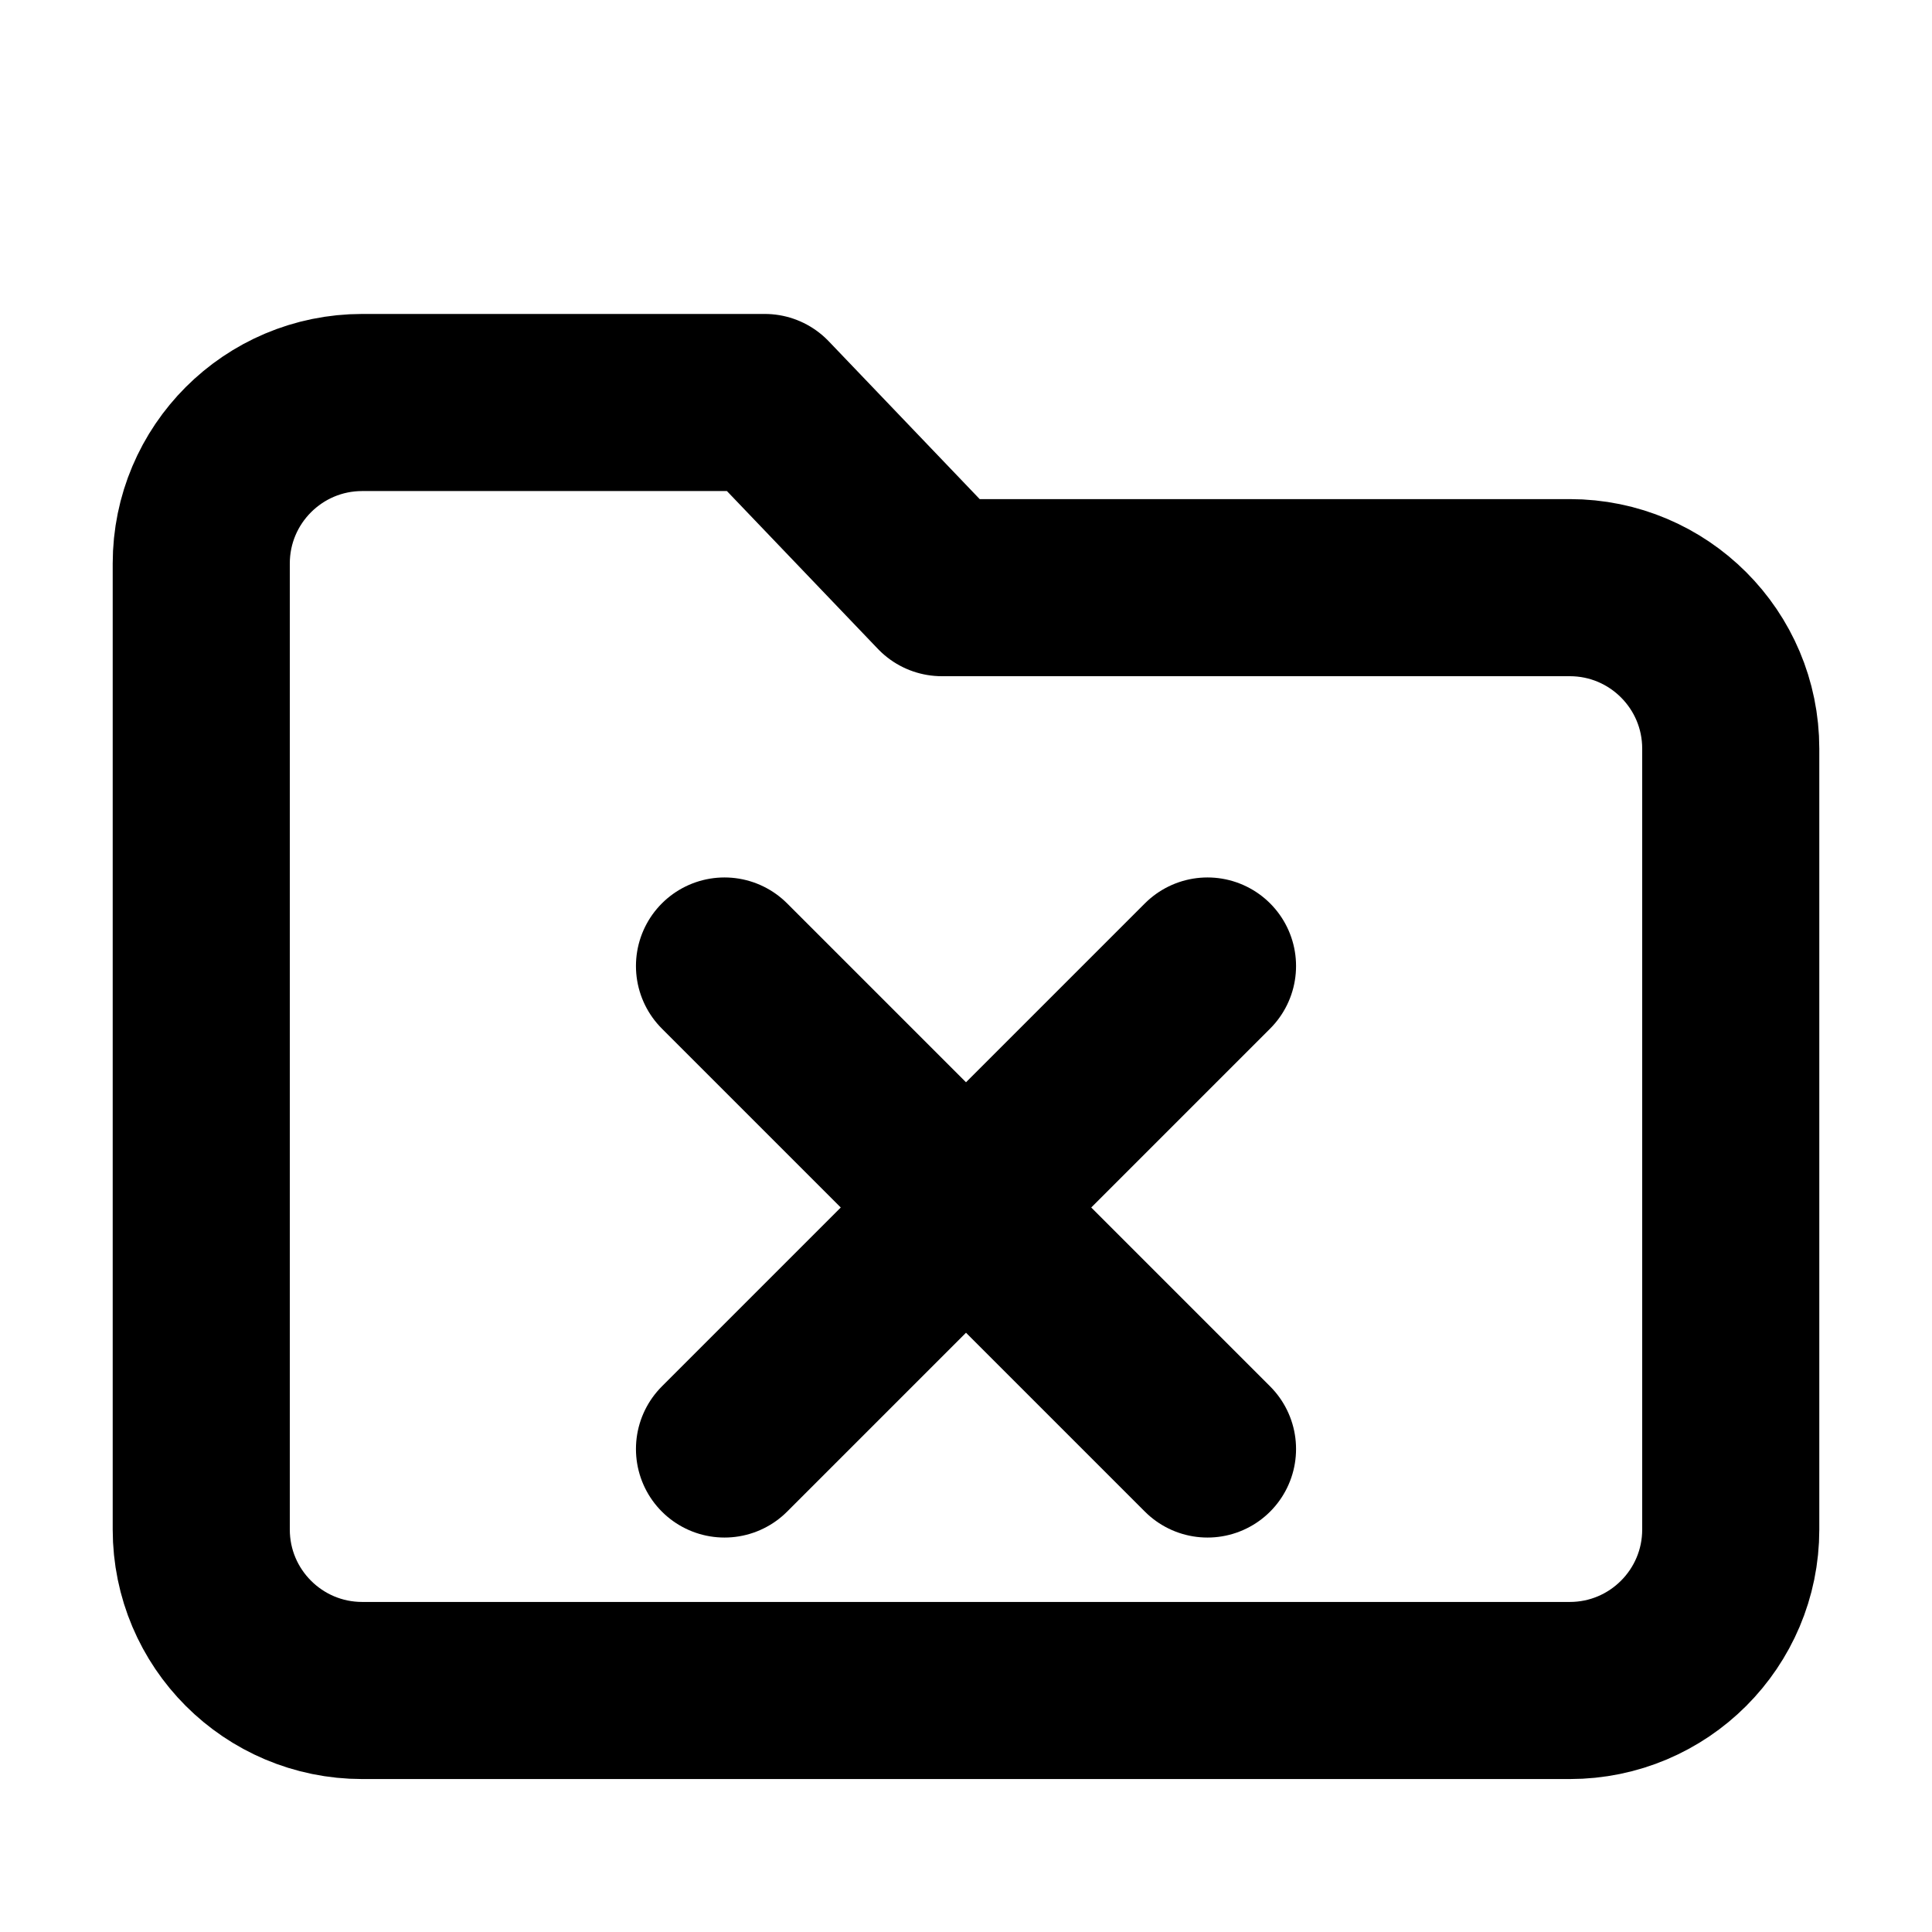
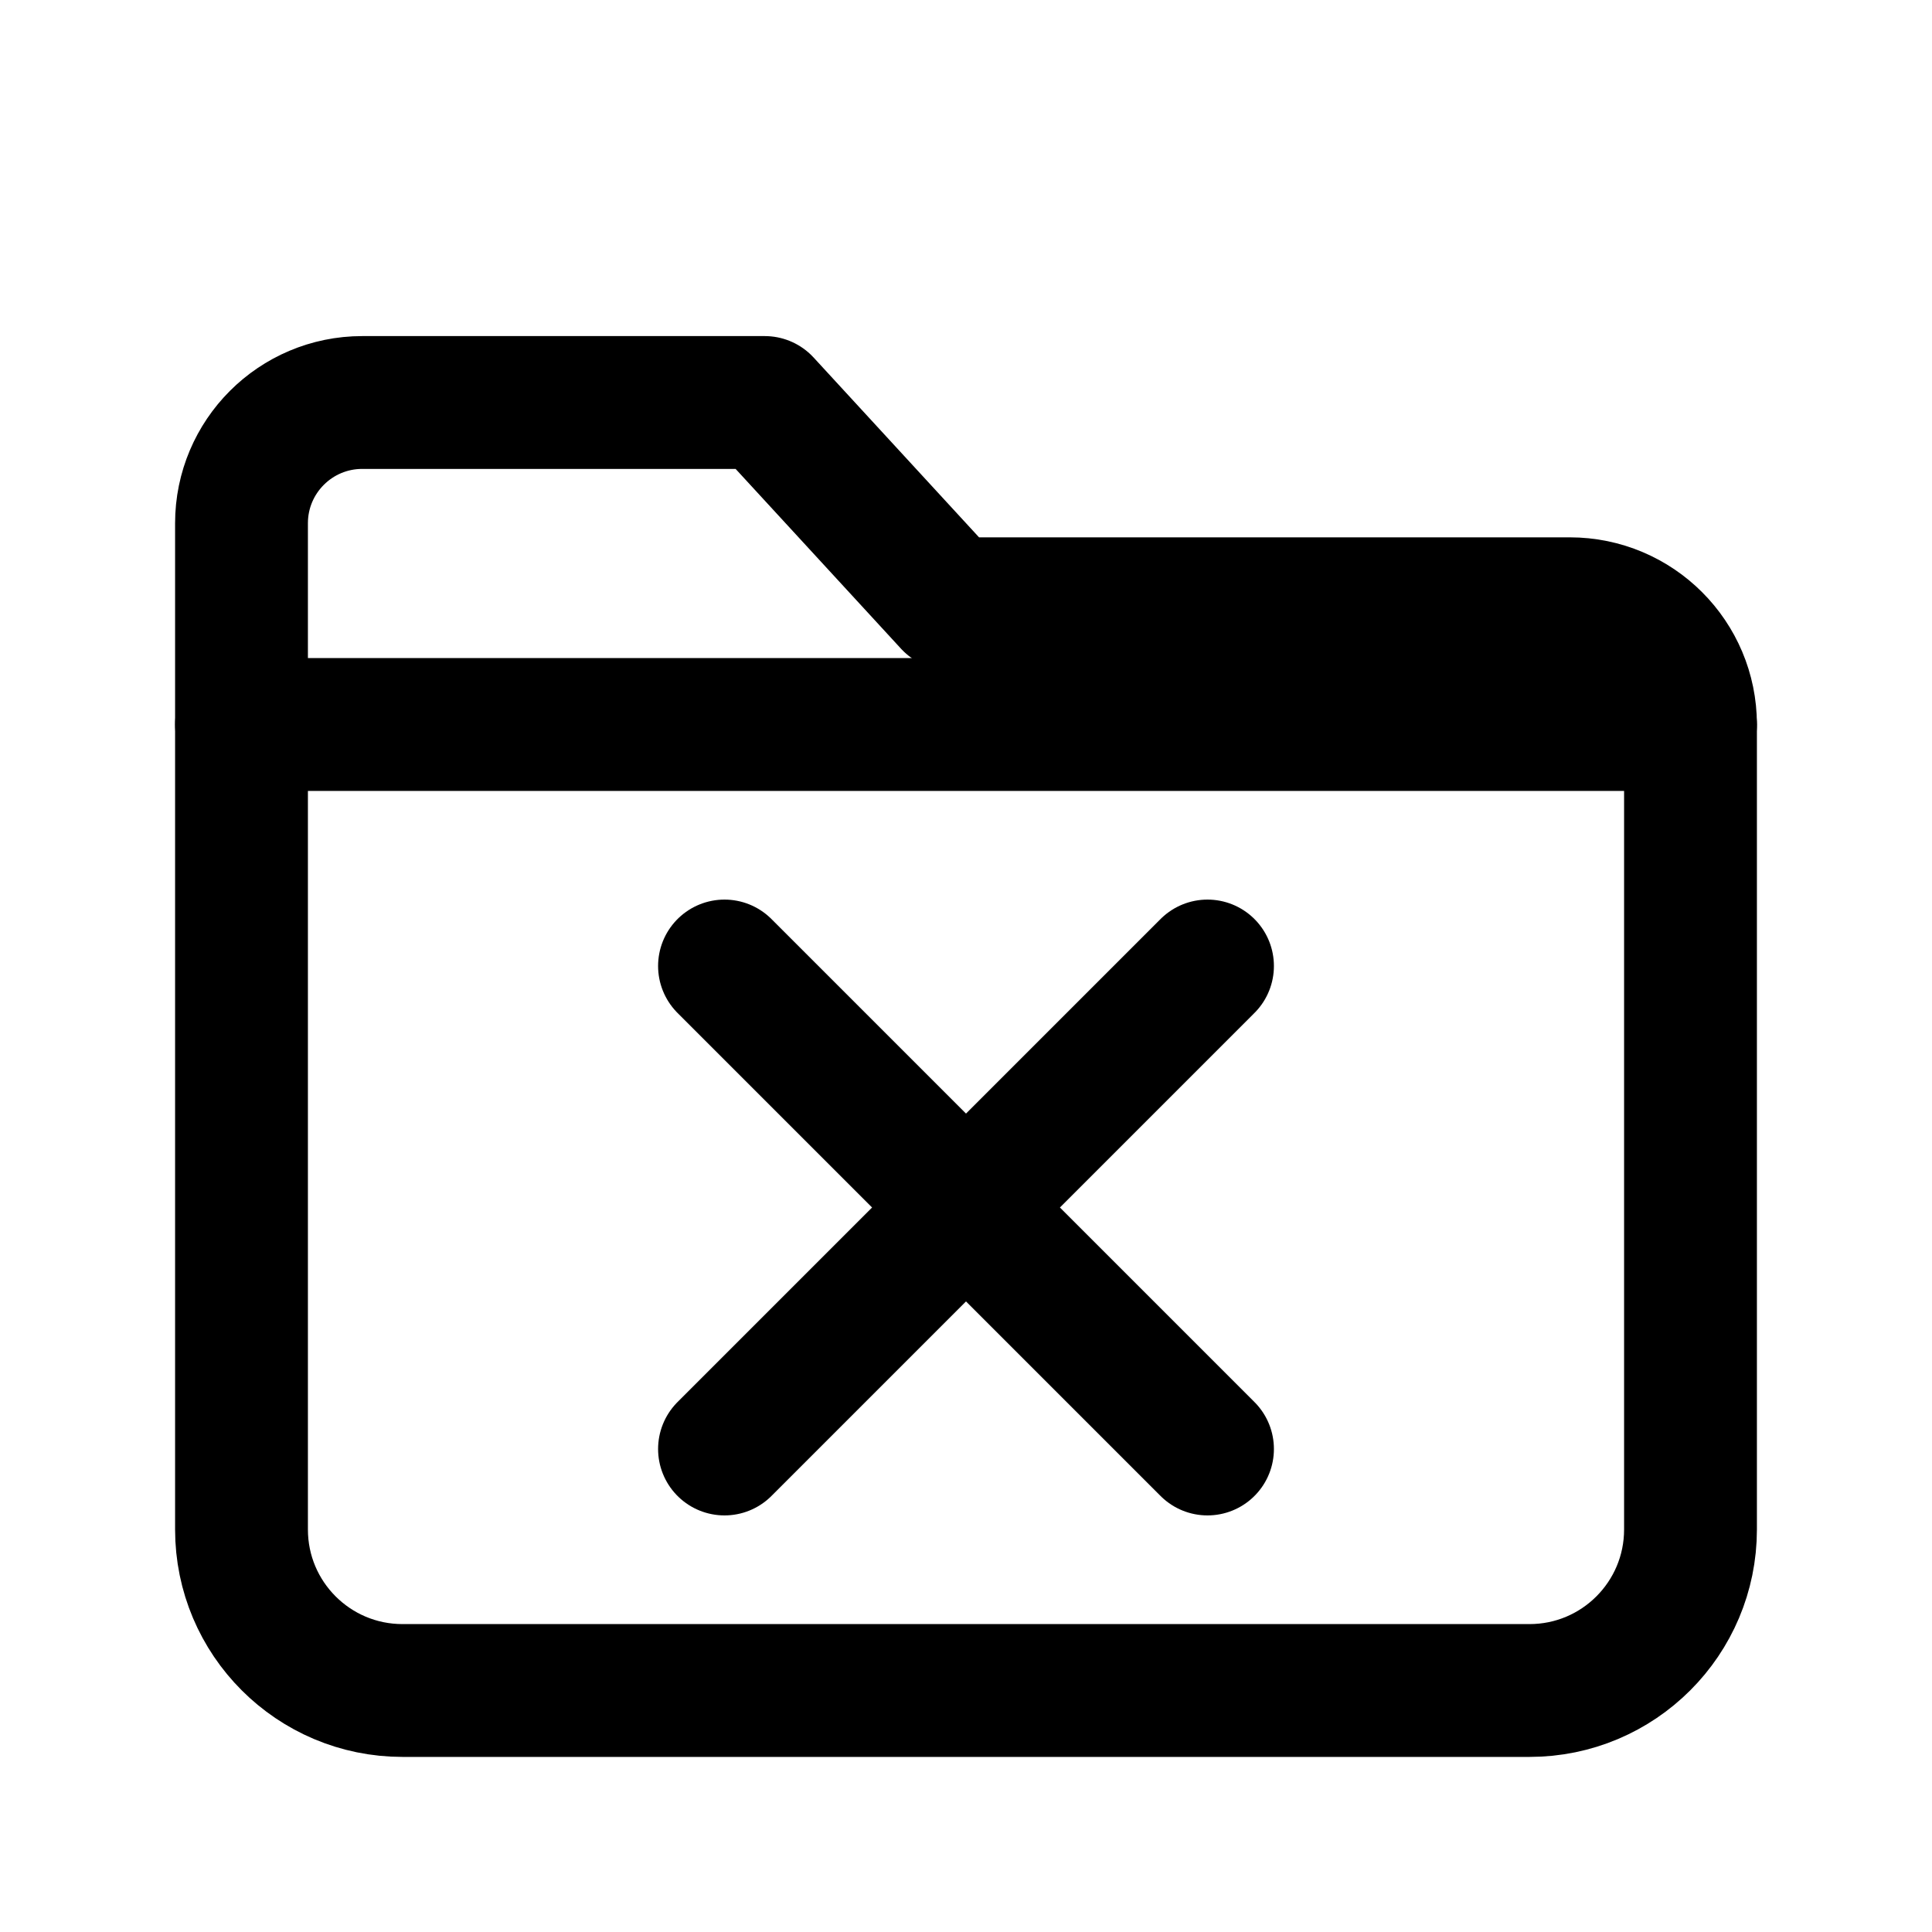
- <svg xmlns="http://www.w3.org/2000/svg" viewBox="0 0 24 24" fill="none" stroke="currentColor" stroke-width="2.2" stroke-linecap="round" stroke-linejoin="round">
-   <path d="M2.5 7a2 2 0 0 1 2-2h5l2.2 2.3H19.5a2 2 0 0 1 2 2V19a2 2 0 0 1-2 2h-15a2 2 0 0 1-2-2z" />
+ <svg xmlns="http://www.w3.org/2000/svg" viewBox="0 0 24 24" fill="none" stroke="currentColor" stroke-width="1.65" stroke-linecap="round" stroke-linejoin="round">
+   <path d="M3 9V6.5A1.5 1.5 0 0 1 4.5 5h5l2.3 2.5h7.7A1.5 1.5 0 0 1 21 9" />
+   <path d="M3 9h18v10a2 2 0 0 1-2 2H5a2 2 0 0 1-2-2z" />
  <path d="m9 12 6 6m0-6-6 6" />
</svg>
